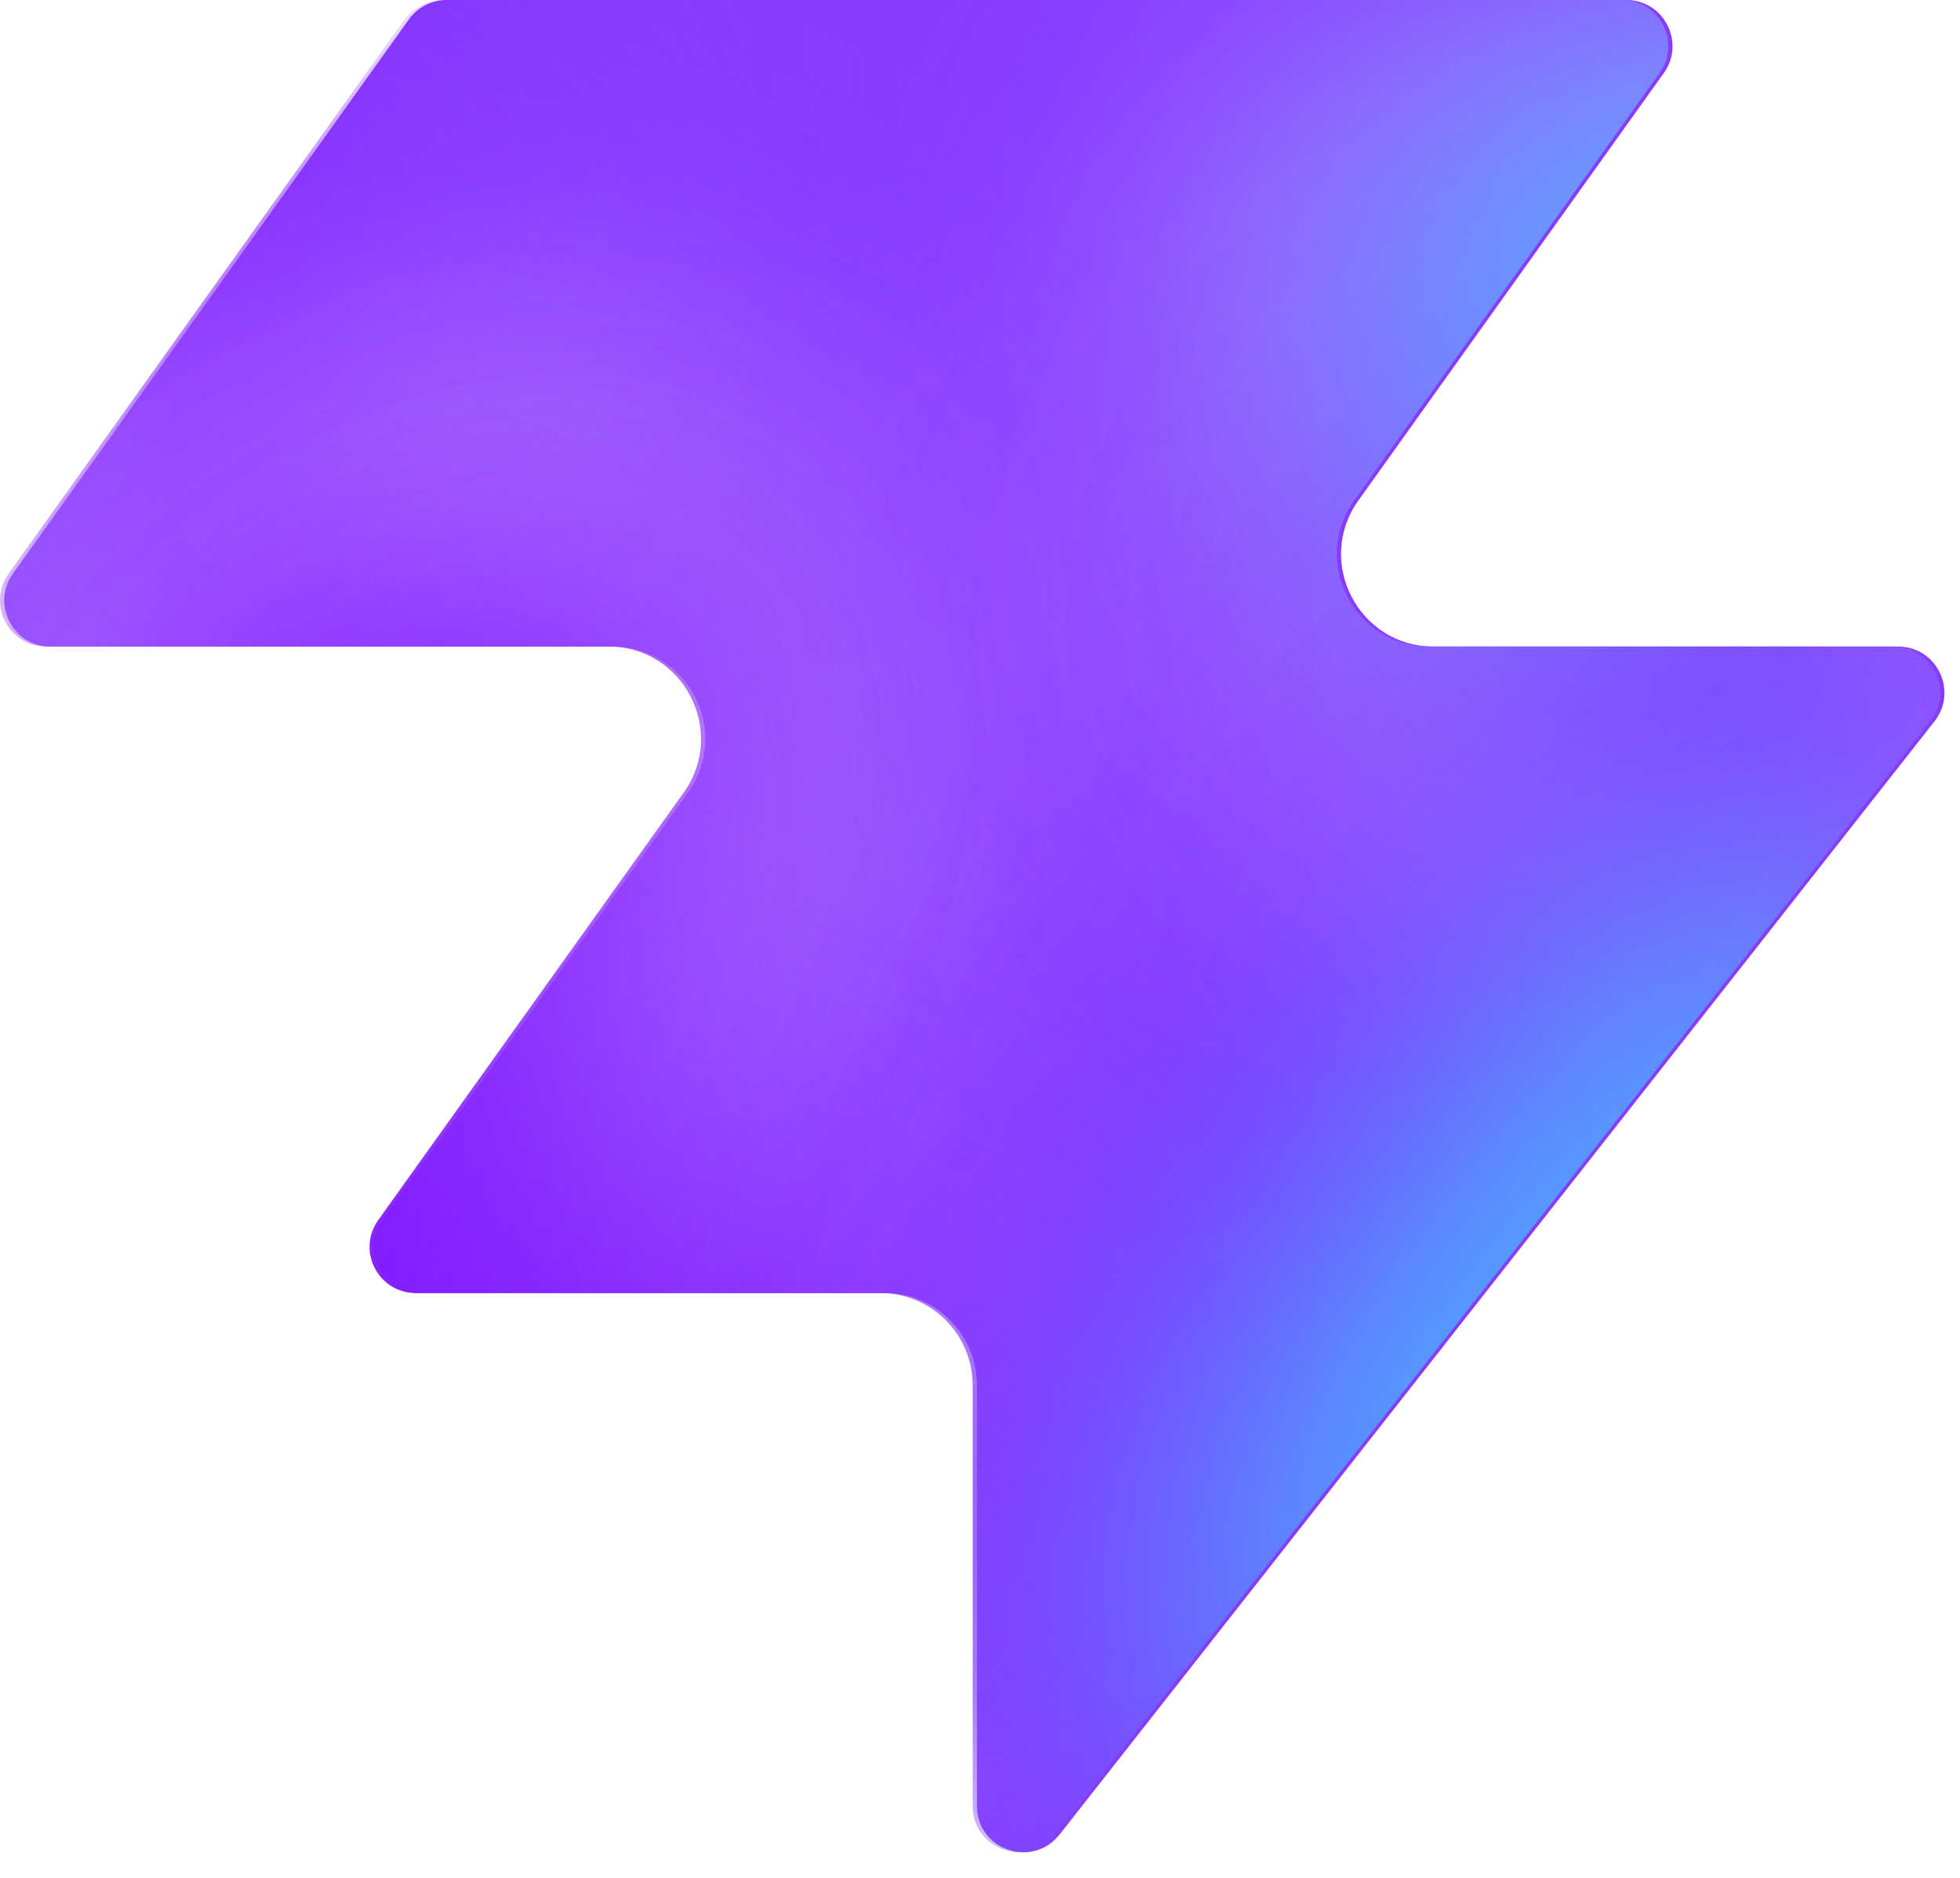
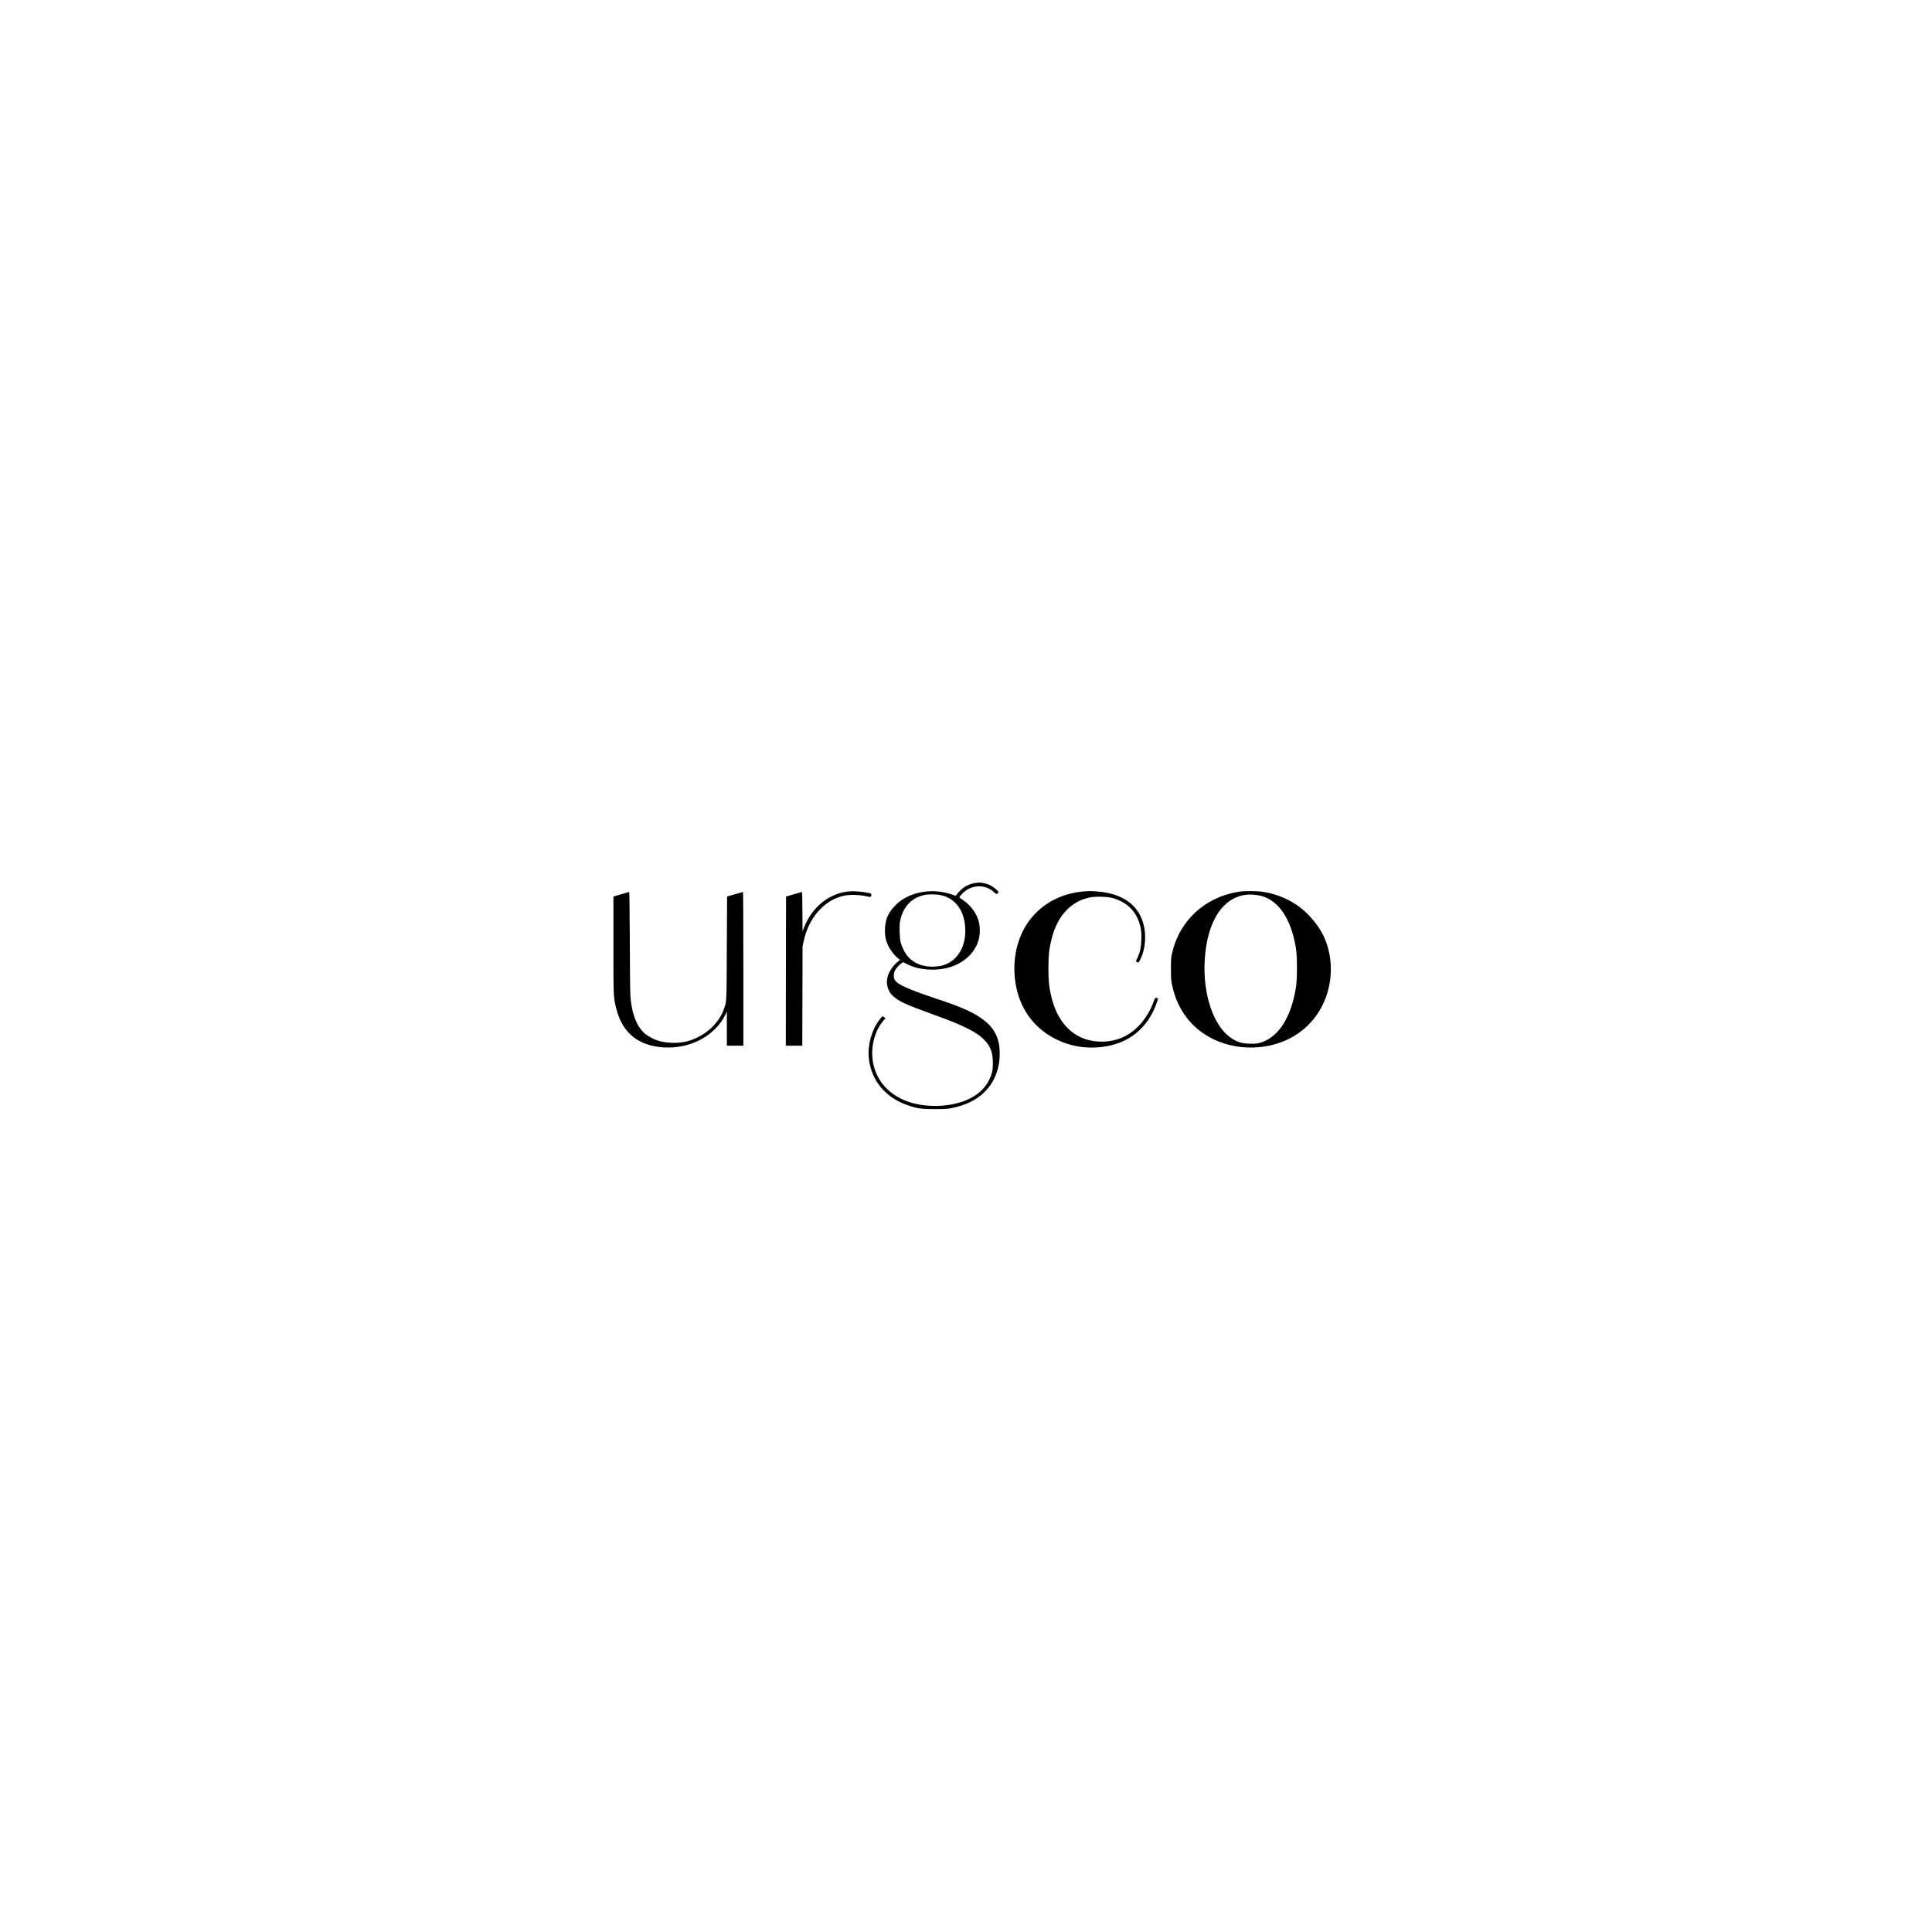
- <svg xmlns="http://www.w3.org/2000/svg" width="48" height="46" fill="none" viewBox="0 0 48 46">
-   <path fill="#863bff" d="M25.946 44.938c-.664.845-2.021.375-2.021-.698V33.937a2.26 2.26 0 0 0-2.262-2.262H10.287c-.92 0-1.456-1.04-.92-1.788l7.48-10.471c1.07-1.497 0-3.578-1.842-3.578H1.237c-.92 0-1.456-1.04-.92-1.788L10.013.474c.214-.297.556-.474.92-.474h28.894c.92 0 1.456 1.04.92 1.788l-7.48 10.471c-1.07 1.498 0 3.579 1.842 3.579h11.377c.943 0 1.473 1.088.89 1.83L25.947 44.94z" style="fill:#863bff;fill:color(display-p3 .525 .23 1);fill-opacity:1" />
-   <mask id="a" width="48" height="46" x="0" y="0" maskUnits="userSpaceOnUse" style="mask-type:alpha">
-     <path fill="#000" d="M25.842 44.938c-.664.844-2.021.375-2.021-.698V33.937a2.26 2.26 0 0 0-2.262-2.262H10.183c-.92 0-1.456-1.04-.92-1.788l7.48-10.471c1.07-1.498 0-3.579-1.842-3.579H1.133c-.92 0-1.456-1.04-.92-1.787L9.91.473c.214-.297.556-.474.92-.474h28.894c.92 0 1.456 1.04.92 1.788l-7.48 10.471c-1.07 1.498 0 3.578 1.842 3.578h11.377c.943 0 1.473 1.088.89 1.832L25.843 44.94z" style="fill:#000;fill-opacity:1" />
-   </mask>
-   <g mask="url(#a)">
-     <g filter="url(#b)">
-       <ellipse cx="5.508" cy="14.704" fill="#ede6ff" rx="5.508" ry="14.704" style="fill:#ede6ff;fill:color(display-p3 .927 .903 1);fill-opacity:1" transform="matrix(.00324 1 1 -.00324 -4.47 31.516)" />
-     </g>
-     <g filter="url(#c)">
-       <ellipse cx="10.399" cy="29.851" fill="#ede6ff" rx="10.399" ry="29.851" style="fill:#ede6ff;fill:color(display-p3 .927 .903 1);fill-opacity:1" transform="matrix(.00324 1 1 -.00324 -39.328 7.883)" />
-     </g>
-     <g filter="url(#d)">
-       <ellipse cx="5.508" cy="30.487" fill="#7e14ff" rx="5.508" ry="30.487" style="fill:#7e14ff;fill:color(display-p3 .492 .077 1);fill-opacity:1" transform="rotate(89.814 -25.913 -14.639)scale(1 -1)" />
-     </g>
-     <g filter="url(#e)">
-       <ellipse cx="5.508" cy="30.599" fill="#7e14ff" rx="5.508" ry="30.599" style="fill:#7e14ff;fill:color(display-p3 .492 .077 1);fill-opacity:1" transform="rotate(89.814 -32.644 -3.334)scale(1 -1)" />
-     </g>
-     <g filter="url(#f)">
-       <ellipse cx="5.508" cy="30.599" fill="#7e14ff" rx="5.508" ry="30.599" style="fill:#7e14ff;fill:color(display-p3 .492 .077 1);fill-opacity:1" transform="matrix(.00324 1 1 -.00324 -34.34 30.47)" />
-     </g>
-     <g filter="url(#g)">
-       <ellipse cx="14.072" cy="22.078" fill="#ede6ff" rx="14.072" ry="22.078" style="fill:#ede6ff;fill:color(display-p3 .927 .903 1);fill-opacity:1" transform="rotate(93.35 24.506 48.493)scale(-1 1)" />
-     </g>
-     <g filter="url(#h)">
-       <ellipse cx="3.47" cy="21.501" fill="#7e14ff" rx="3.47" ry="21.501" style="fill:#7e14ff;fill:color(display-p3 .492 .077 1);fill-opacity:1" transform="rotate(89.009 28.708 47.59)scale(-1 1)" />
-     </g>
-     <g filter="url(#i)">
-       <ellipse cx="3.47" cy="21.501" fill="#7e14ff" rx="3.47" ry="21.501" style="fill:#7e14ff;fill:color(display-p3 .492 .077 1);fill-opacity:1" transform="rotate(89.009 28.708 47.59)scale(-1 1)" />
-     </g>
-     <g filter="url(#j)">
-       <ellipse cx=".387" cy="8.972" fill="#7e14ff" rx="4.407" ry="29.108" style="fill:#7e14ff;fill:color(display-p3 .492 .077 1);fill-opacity:1" transform="rotate(39.51 .387 8.972)" />
-     </g>
-     <g filter="url(#k)">
-       <ellipse cx="47.523" cy="-6.092" fill="#7e14ff" rx="4.407" ry="29.108" style="fill:#7e14ff;fill:color(display-p3 .492 .077 1);fill-opacity:1" transform="rotate(37.892 47.523 -6.092)" />
-     </g>
-     <g filter="url(#l)">
-       <ellipse cx="41.412" cy="6.333" fill="#47bfff" rx="5.971" ry="9.665" style="fill:#47bfff;fill:color(display-p3 .28 .748 1);fill-opacity:1" transform="rotate(37.892 41.412 6.333)" />
-     </g>
-     <g filter="url(#m)">
-       <ellipse cx="-1.879" cy="38.332" fill="#7e14ff" rx="4.407" ry="29.108" style="fill:#7e14ff;fill:color(display-p3 .492 .077 1);fill-opacity:1" transform="rotate(37.892 -1.88 38.332)" />
-     </g>
-     <g filter="url(#n)">
-       <ellipse cx="-1.879" cy="38.332" fill="#7e14ff" rx="4.407" ry="29.108" style="fill:#7e14ff;fill:color(display-p3 .492 .077 1);fill-opacity:1" transform="rotate(37.892 -1.88 38.332)" />
-     </g>
-     <g filter="url(#o)">
-       <ellipse cx="35.651" cy="29.907" fill="#7e14ff" rx="4.407" ry="29.108" style="fill:#7e14ff;fill:color(display-p3 .492 .077 1);fill-opacity:1" transform="rotate(37.892 35.651 29.907)" />
-     </g>
-     <g filter="url(#p)">
-       <ellipse cx="38.418" cy="32.4" fill="#47bfff" rx="5.971" ry="15.297" style="fill:#47bfff;fill:color(display-p3 .28 .748 1);fill-opacity:1" transform="rotate(37.892 38.418 32.4)" />
-     </g>
+ <svg xmlns="http://www.w3.org/2000/svg" version="1.0" width="4096pt" height="4096pt" viewBox="0 0 4096 4096" preserveAspectRatio="xMidYMid meet">
+   <g transform="translate(0,4096) scale(0.1,-0.1)" fill="#000000" stroke="none">
+     <path d="M20651 22235 c-108 -20 -212 -74 -292 -154 -36 -36 -72 -77 -80 -90 l-15 -23 -89 30 c-303 103 -648 87 -924 -43 -121 -58 -201 -116 -287 -208 -137 -147 -194 -283 -202 -483 -5 -145 15 -243 77 -369 42 -85 132 -199 200 -253 l41 -33 -58 -48 c-145 -121 -235 -310 -217 -455 15 -116 52 -193 128 -263 121 -112 262 -177 819 -379 376 -136 559 -209 733 -295 185 -91 283 -156 380 -253 135 -135 185 -272 185 -498 0 -149 -19 -231 -80 -355 -83 -168 -219 -298 -415 -396 -373 -186 -947 -205 -1352 -45 -425 168 -684 514 -710 949 -16 282 78 576 246 762 l35 38 -30 24 c-35 28 -37 26 -106 -65 -158 -207 -246 -528 -219 -797 48 -480 353 -847 834 -1008 206 -69 283 -79 567 -79 239 0 263 1 381 27 308 65 533 184 709 374 133 144 216 309 261 523 33 155 31 378 -4 511 -56 215 -176 370 -399 516 -190 125 -430 228 -884 379 -616 205 -847 307 -911 403 -30 44 -31 137 -3 198 22 49 98 134 146 164 l33 20 63 -32 c157 -79 302 -116 493 -125 514 -25 937 234 1046 641 29 109 29 270 0 378 -46 175 -181 356 -339 457 -39 25 -71 50 -71 57 -1 7 26 41 59 76 182 195 485 210 675 32 46 -43 50 -44 72 -30 13 9 23 22 23 29 0 25 -114 119 -185 152 -65 31 -171 55 -235 53 -14 0 -58 -7 -99 -14z m-713 -251 c298 -60 488 -297 522 -650 38 -405 -136 -729 -447 -833 -91 -31 -229 -43 -342 -30 -240 27 -417 149 -516 354 -24 50 -51 119 -60 155 -22 85 -31 334 -16 426 53 314 234 517 516 579 83 19 250 18 343 -1z" />
+     <path d="M17970 22059 c-404 -49 -753 -335 -918 -749 l-37 -94 -3 417 c-1 229 -6 417 -10 417 -4 0 -81 -22 -172 -49 l-165 -49 -3 -1581 -2 -1581 175 0 174 0 3 1053 3 1052 23 108 c105 494 425 864 833 962 140 34 340 29 518 -11 70 -16 81 -12 84 31 2 33 -8 37 -148 60 -124 19 -265 25 -355 14z" />
+     <path d="M22954 22059 c-490 -44 -919 -291 -1176 -679 -387 -584 -360 -1456 61 -2005 298 -388 791 -625 1301 -625 606 1 1065 270 1309 770 52 105 109 265 99 275 -3 3 -18 7 -33 8 -25 2 -29 -4 -56 -77 -128 -349 -368 -627 -652 -756 -253 -114 -564 -125 -827 -29 -333 123 -576 428 -685 864 -52 206 -68 355 -68 625 0 270 16 419 68 626 123 490 415 803 820 879 119 23 366 16 470 -13 330 -91 538 -315 600 -647 13 -68 16 -125 13 -235 -6 -164 -28 -267 -83 -388 l-34 -72 25 -17 c30 -19 34 -16 73 63 101 205 127 489 67 729 -106 419 -442 661 -981 705 -135 11 -180 11 -311 -1z" />
+     <path d="M26265 22054 c-717 -109 -1261 -612 -1417 -1306 -20 -91 -23 -129 -23 -328 0 -195 3 -240 23 -338 123 -607 517 -1053 1097 -1242 494 -160 1065 -101 1490 155 382 230 646 605 741 1051 81 382 34 775 -132 1105 -112 224 -347 488 -557 627 -227 149 -465 239 -730 277 -126 18 -372 18 -492 -1z m463 -85 c385 -97 651 -498 749 -1129 26 -165 26 -636 0 -800 -90 -580 -315 -980 -640 -1140 -115 -57 -202 -73 -357 -67 -168 7 -262 38 -395 132 -364 258 -585 922 -544 1634 47 829 383 1347 904 1394 70 7 208 -5 283 -24z" />
+     <path d="M13165 22000 l-160 -48 0 -1023 c0 -1118 0 -1109 60 -1350 106 -425 353 -686 738 -784 342 -86 719 -44 1032 115 239 122 437 316 540 531 l35 73 0 -362 0 -362 175 0 175 0 0 1630 c0 897 -3 1630 -8 1630 -4 0 -82 -22 -172 -49 l-165 -48 -6 -1089 c-5 -1168 -3 -1120 -55 -1279 -103 -312 -388 -578 -739 -688 -184 -58 -411 -62 -625 -11 -102 24 -255 104 -327 168 -154 140 -247 360 -289 686 -14 107 -17 283 -21 1218 -4 823 -8 1092 -16 1091 -7 -1 -84 -23 -172 -49z" />
  </g>
-   <defs>
-     <filter id="b" width="60.045" height="41.654" x="-19.77" y="16.149" color-interpolation-filters="sRGB" filterUnits="userSpaceOnUse">
-       <feFlood flood-opacity="0" result="BackgroundImageFix" />
-       <feBlend in="SourceGraphic" in2="BackgroundImageFix" result="shape" />
-       <feGaussianBlur result="effect1_foregroundBlur_2002_17158" stdDeviation="7.659" />
-     </filter>
-     <filter id="c" width="90.34" height="51.437" x="-54.613" y="-7.533" color-interpolation-filters="sRGB" filterUnits="userSpaceOnUse">
-       <feFlood flood-opacity="0" result="BackgroundImageFix" />
-       <feBlend in="SourceGraphic" in2="BackgroundImageFix" result="shape" />
-       <feGaussianBlur result="effect1_foregroundBlur_2002_17158" stdDeviation="7.659" />
-     </filter>
-     <filter id="d" width="79.355" height="29.4" x="-49.64" y="2.03" color-interpolation-filters="sRGB" filterUnits="userSpaceOnUse">
-       <feFlood flood-opacity="0" result="BackgroundImageFix" />
-       <feBlend in="SourceGraphic" in2="BackgroundImageFix" result="shape" />
-       <feGaussianBlur result="effect1_foregroundBlur_2002_17158" stdDeviation="4.596" />
-     </filter>
-     <filter id="e" width="79.579" height="29.4" x="-45.045" y="20.029" color-interpolation-filters="sRGB" filterUnits="userSpaceOnUse">
-       <feFlood flood-opacity="0" result="BackgroundImageFix" />
-       <feBlend in="SourceGraphic" in2="BackgroundImageFix" result="shape" />
-       <feGaussianBlur result="effect1_foregroundBlur_2002_17158" stdDeviation="4.596" />
-     </filter>
-     <filter id="f" width="79.579" height="29.4" x="-43.513" y="21.178" color-interpolation-filters="sRGB" filterUnits="userSpaceOnUse">
-       <feFlood flood-opacity="0" result="BackgroundImageFix" />
-       <feBlend in="SourceGraphic" in2="BackgroundImageFix" result="shape" />
-       <feGaussianBlur result="effect1_foregroundBlur_2002_17158" stdDeviation="4.596" />
-     </filter>
-     <filter id="g" width="74.749" height="58.852" x="15.756" y="-17.901" color-interpolation-filters="sRGB" filterUnits="userSpaceOnUse">
-       <feFlood flood-opacity="0" result="BackgroundImageFix" />
-       <feBlend in="SourceGraphic" in2="BackgroundImageFix" result="shape" />
-       <feGaussianBlur result="effect1_foregroundBlur_2002_17158" stdDeviation="7.659" />
-     </filter>
-     <filter id="h" width="61.377" height="25.362" x="23.548" y="2.284" color-interpolation-filters="sRGB" filterUnits="userSpaceOnUse">
-       <feFlood flood-opacity="0" result="BackgroundImageFix" />
-       <feBlend in="SourceGraphic" in2="BackgroundImageFix" result="shape" />
-       <feGaussianBlur result="effect1_foregroundBlur_2002_17158" stdDeviation="4.596" />
-     </filter>
-     <filter id="i" width="61.377" height="25.362" x="23.548" y="2.284" color-interpolation-filters="sRGB" filterUnits="userSpaceOnUse">
-       <feFlood flood-opacity="0" result="BackgroundImageFix" />
-       <feBlend in="SourceGraphic" in2="BackgroundImageFix" result="shape" />
-       <feGaussianBlur result="effect1_foregroundBlur_2002_17158" stdDeviation="4.596" />
-     </filter>
-     <filter id="j" width="56.045" height="63.649" x="-27.636" y="-22.853" color-interpolation-filters="sRGB" filterUnits="userSpaceOnUse">
-       <feFlood flood-opacity="0" result="BackgroundImageFix" />
-       <feBlend in="SourceGraphic" in2="BackgroundImageFix" result="shape" />
-       <feGaussianBlur result="effect1_foregroundBlur_2002_17158" stdDeviation="4.596" />
-     </filter>
-     <filter id="k" width="54.814" height="64.646" x="20.116" y="-38.415" color-interpolation-filters="sRGB" filterUnits="userSpaceOnUse">
-       <feFlood flood-opacity="0" result="BackgroundImageFix" />
-       <feBlend in="SourceGraphic" in2="BackgroundImageFix" result="shape" />
-       <feGaussianBlur result="effect1_foregroundBlur_2002_17158" stdDeviation="4.596" />
-     </filter>
-     <filter id="l" width="33.541" height="35.313" x="24.641" y="-11.323" color-interpolation-filters="sRGB" filterUnits="userSpaceOnUse">
-       <feFlood flood-opacity="0" result="BackgroundImageFix" />
-       <feBlend in="SourceGraphic" in2="BackgroundImageFix" result="shape" />
-       <feGaussianBlur result="effect1_foregroundBlur_2002_17158" stdDeviation="4.596" />
-     </filter>
-     <filter id="m" width="54.814" height="64.646" x="-29.286" y="6.009" color-interpolation-filters="sRGB" filterUnits="userSpaceOnUse">
-       <feFlood flood-opacity="0" result="BackgroundImageFix" />
-       <feBlend in="SourceGraphic" in2="BackgroundImageFix" result="shape" />
-       <feGaussianBlur result="effect1_foregroundBlur_2002_17158" stdDeviation="4.596" />
-     </filter>
-     <filter id="n" width="54.814" height="64.646" x="-29.286" y="6.009" color-interpolation-filters="sRGB" filterUnits="userSpaceOnUse">
-       <feFlood flood-opacity="0" result="BackgroundImageFix" />
-       <feBlend in="SourceGraphic" in2="BackgroundImageFix" result="shape" />
-       <feGaussianBlur result="effect1_foregroundBlur_2002_17158" stdDeviation="4.596" />
-     </filter>
-     <filter id="o" width="54.814" height="64.646" x="8.244" y="-2.416" color-interpolation-filters="sRGB" filterUnits="userSpaceOnUse">
-       <feFlood flood-opacity="0" result="BackgroundImageFix" />
-       <feBlend in="SourceGraphic" in2="BackgroundImageFix" result="shape" />
-       <feGaussianBlur result="effect1_foregroundBlur_2002_17158" stdDeviation="4.596" />
-     </filter>
-     <filter id="p" width="39.409" height="43.623" x="18.713" y="10.588" color-interpolation-filters="sRGB" filterUnits="userSpaceOnUse">
-       <feFlood flood-opacity="0" result="BackgroundImageFix" />
-       <feBlend in="SourceGraphic" in2="BackgroundImageFix" result="shape" />
-       <feGaussianBlur result="effect1_foregroundBlur_2002_17158" stdDeviation="4.596" />
-     </filter>
-   </defs>
</svg>
